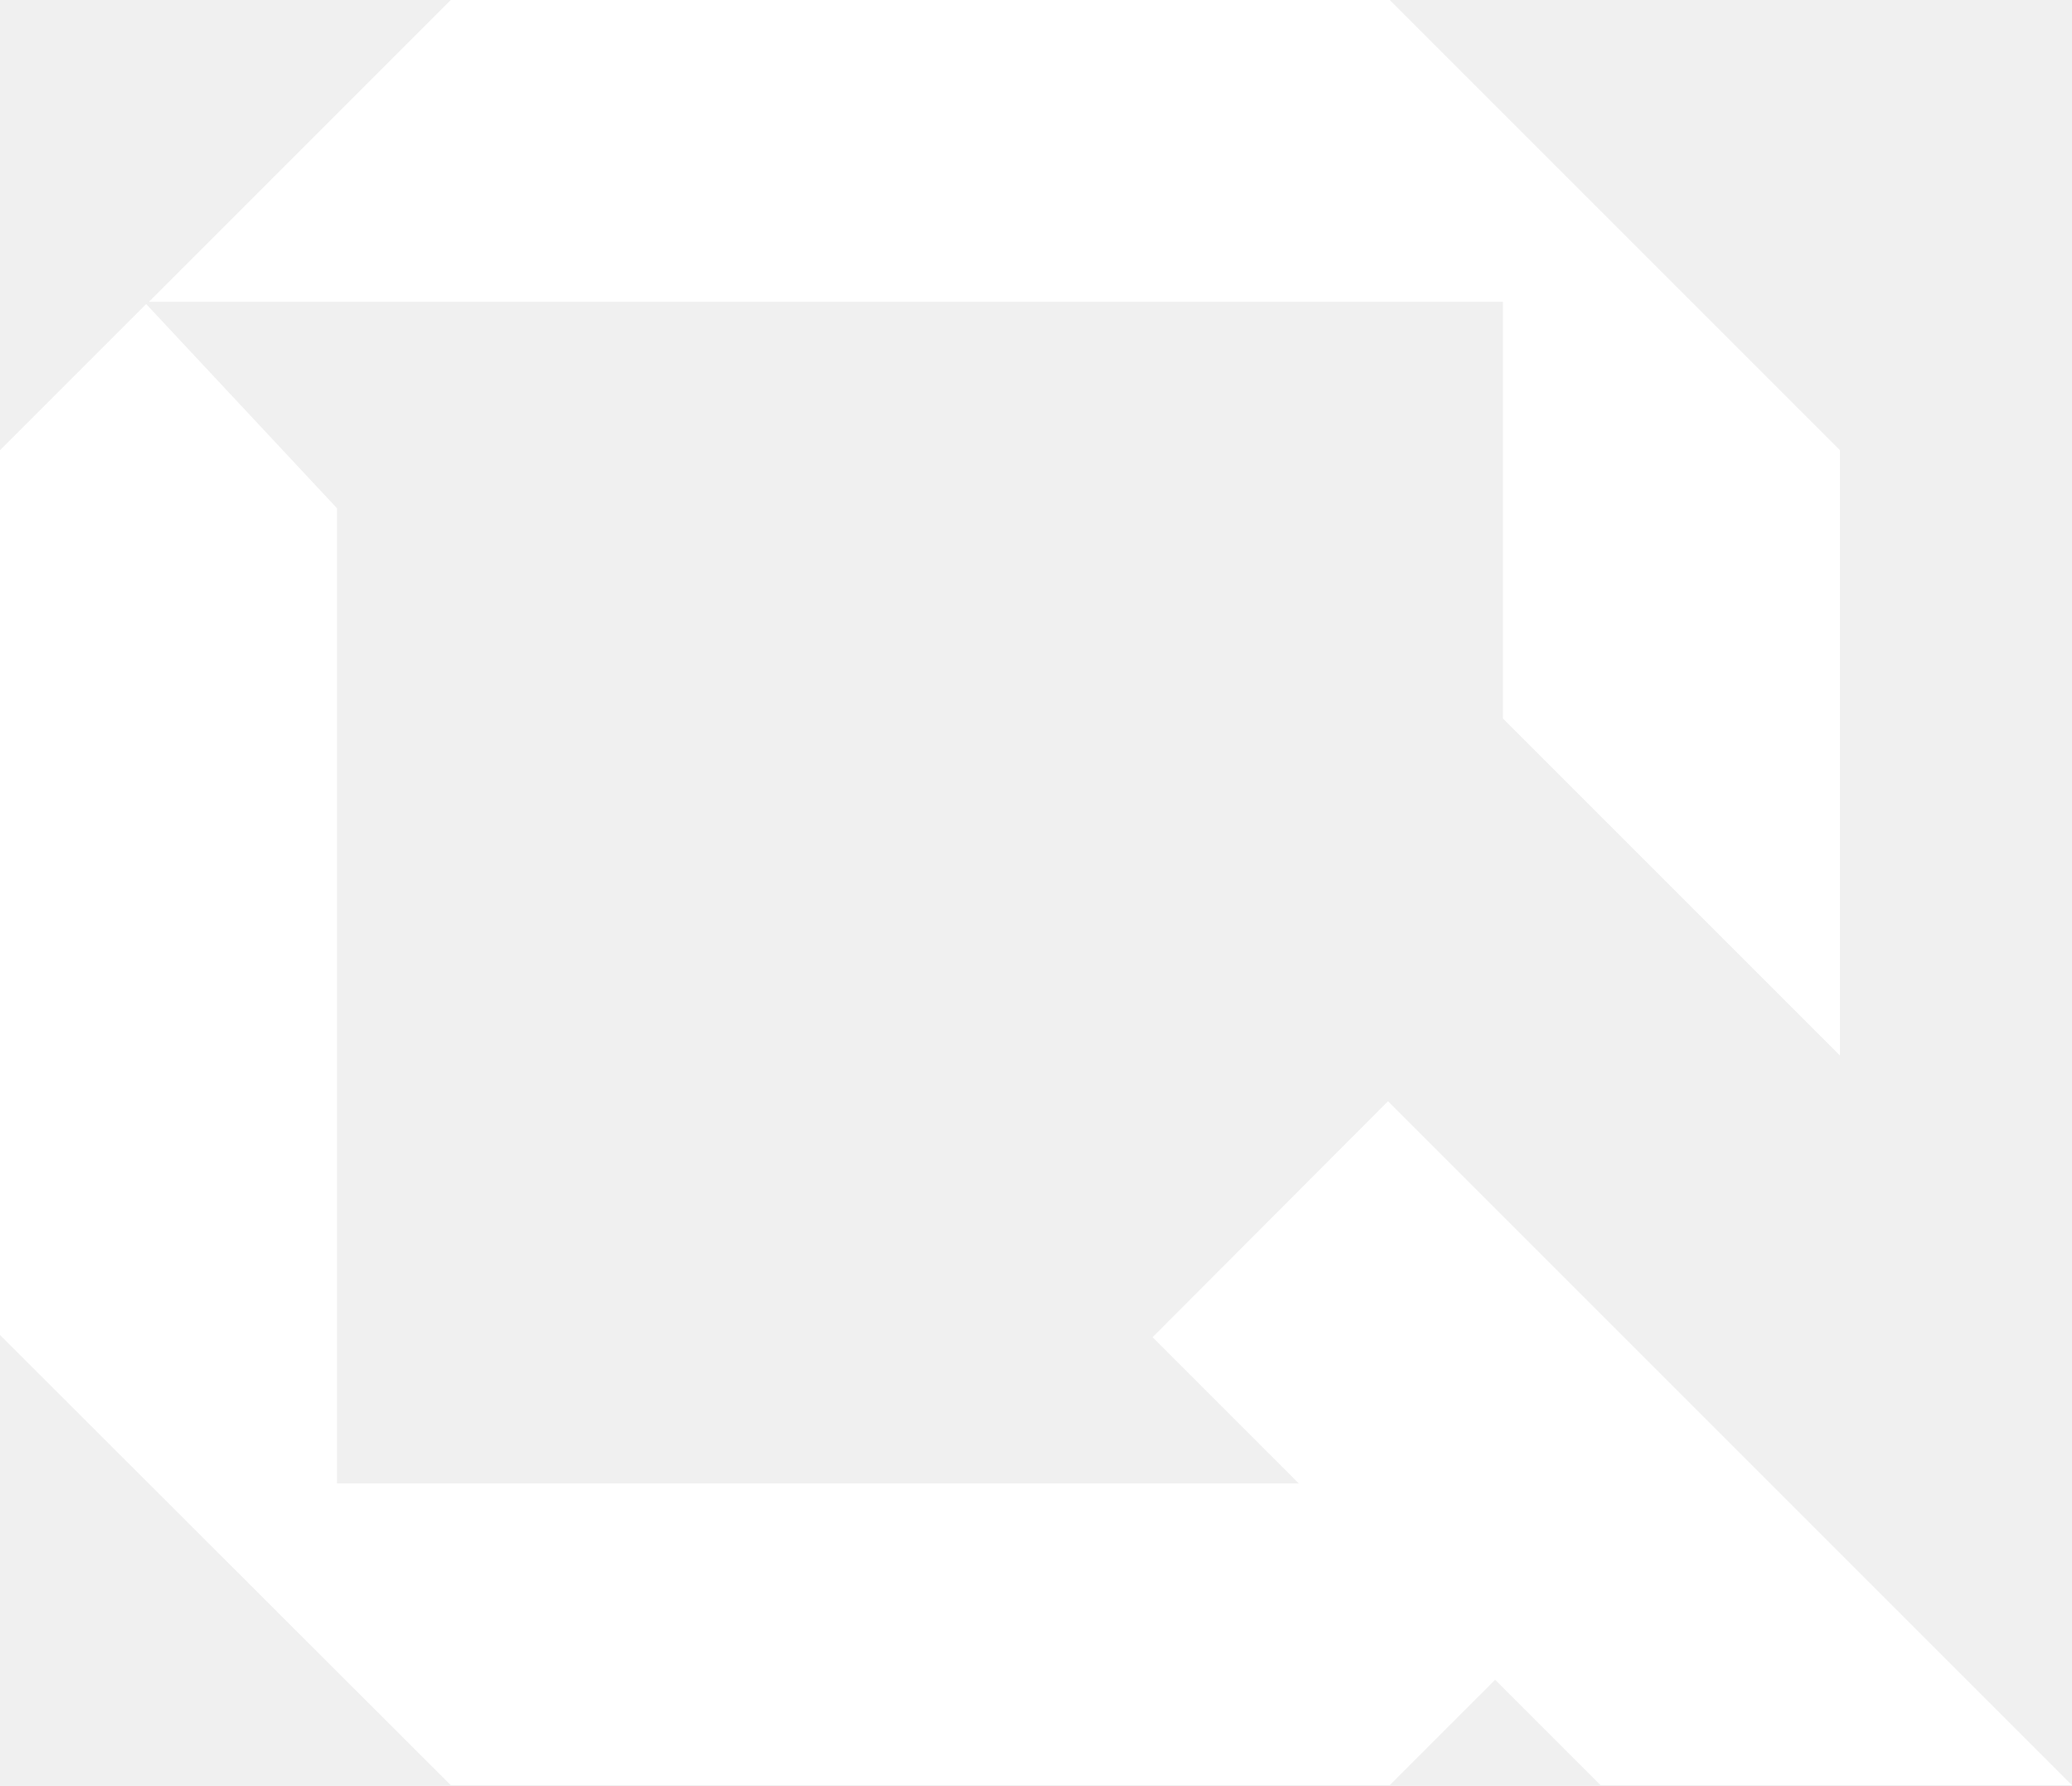
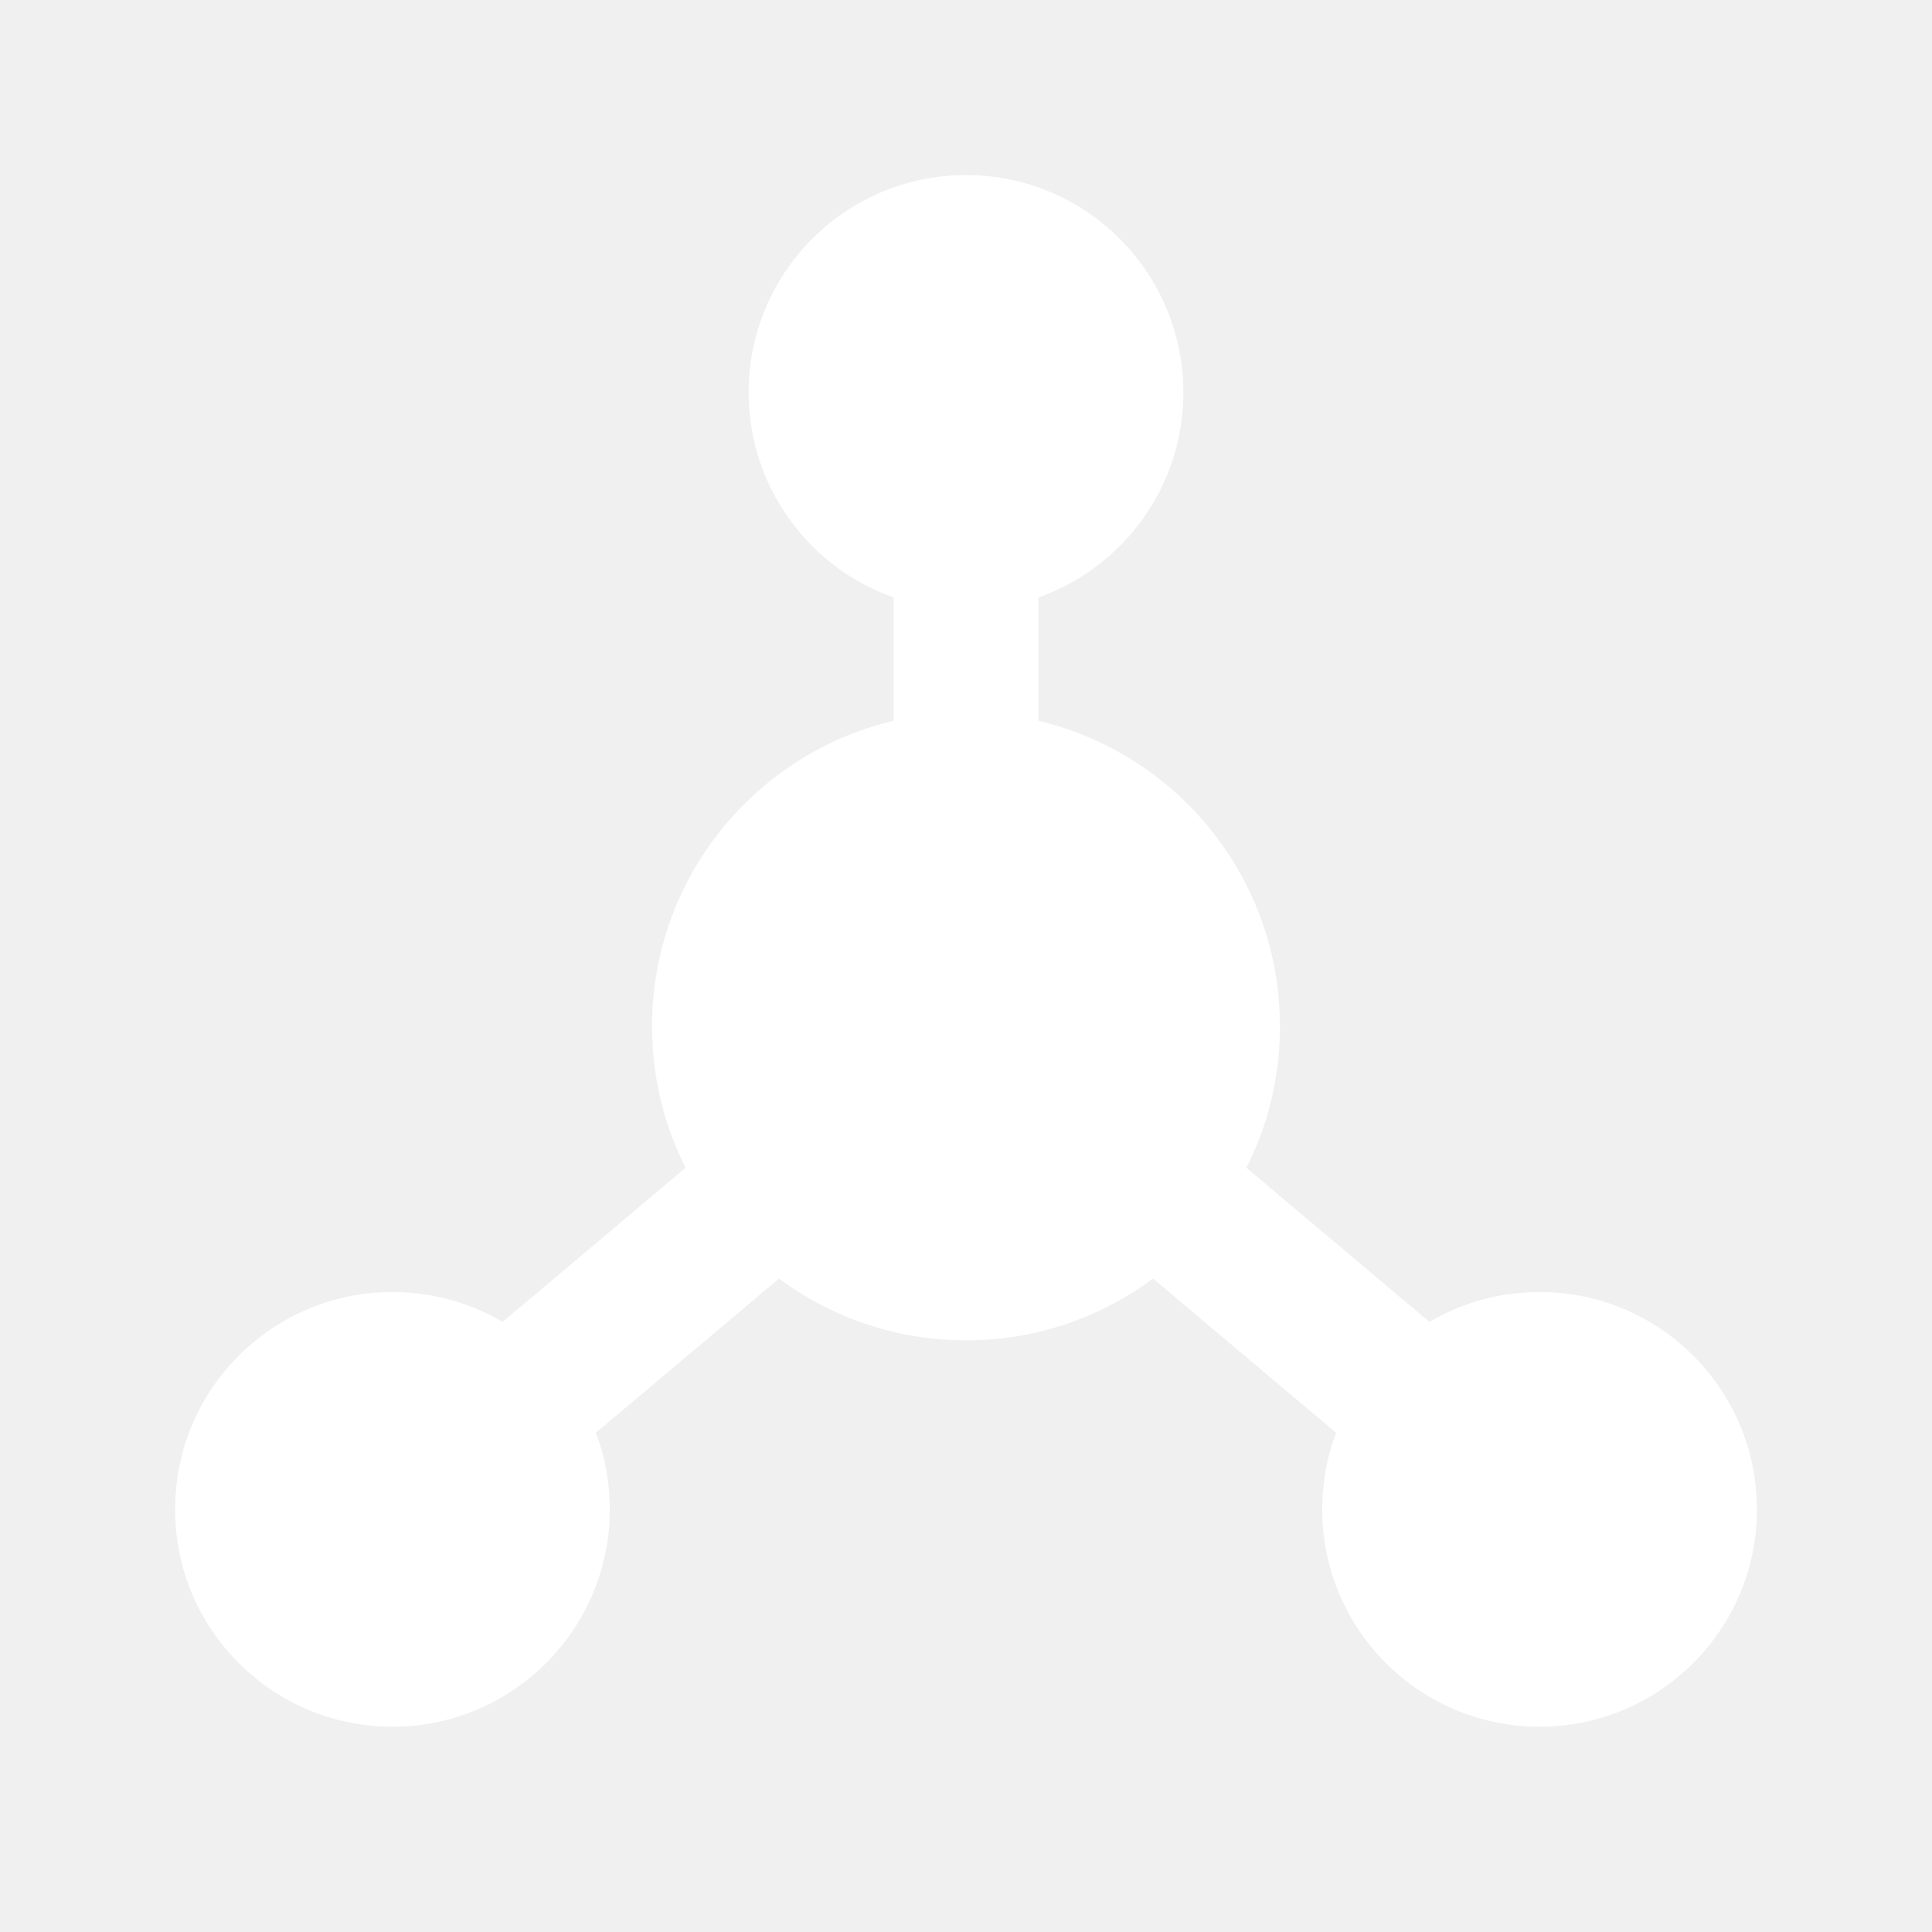
- <svg xmlns="http://www.w3.org/2000/svg" id="Layer_1" data-name="Layer 1" viewBox="0 0 37.14 32">
+ <svg xmlns="http://www.w3.org/2000/svg" id="Layer_1" data-name="Layer 1" viewBox="0 0 32 32">
  <defs>
    <style>
      .cls-1 {
        fill: #fff;
      }
+       .cls-2 {
+         fill: none;
+         stroke: #fff;
+         stroke-width: 2.4;
+         stroke-linecap: round;
+       }
    </style>
  </defs>
-   <polygon class="cls-1" points="26.94 5.41 26.94 12.88 32.98 18.92 32.98 8.07 24.91 0 8.08 0 2.67 5.41 26.94 5.41" />
-   <polygon class="cls-1" points="20.66 23.97 23.28 26.59 6.04 26.59 6.04 9.11 2.62 5.45 0 8.07 0 23.93 8.08 32 24.91 32 26.8 30.11 28.69 32 37.14 32 24.88 19.74 20.66 23.97" />
+   <line class="cls-2" x1="16" y1="17" x2="16" y2="6.5" />
+   <line class="cls-2" x1="16" y1="17" x2="6.5" y2="25" />
+   <line class="cls-2" x1="16" y1="17" x2="25.5" y2="25" />
+   <circle class="cls-1" cx="16" cy="17" r="5.2" />
+   <circle class="cls-1" cx="16" cy="6.5" r="3.6" />
+   <circle class="cls-1" cx="6.5" cy="25" r="3.6" />
+   <circle class="cls-1" cx="25.5" cy="25" r="3.6" />
</svg>
